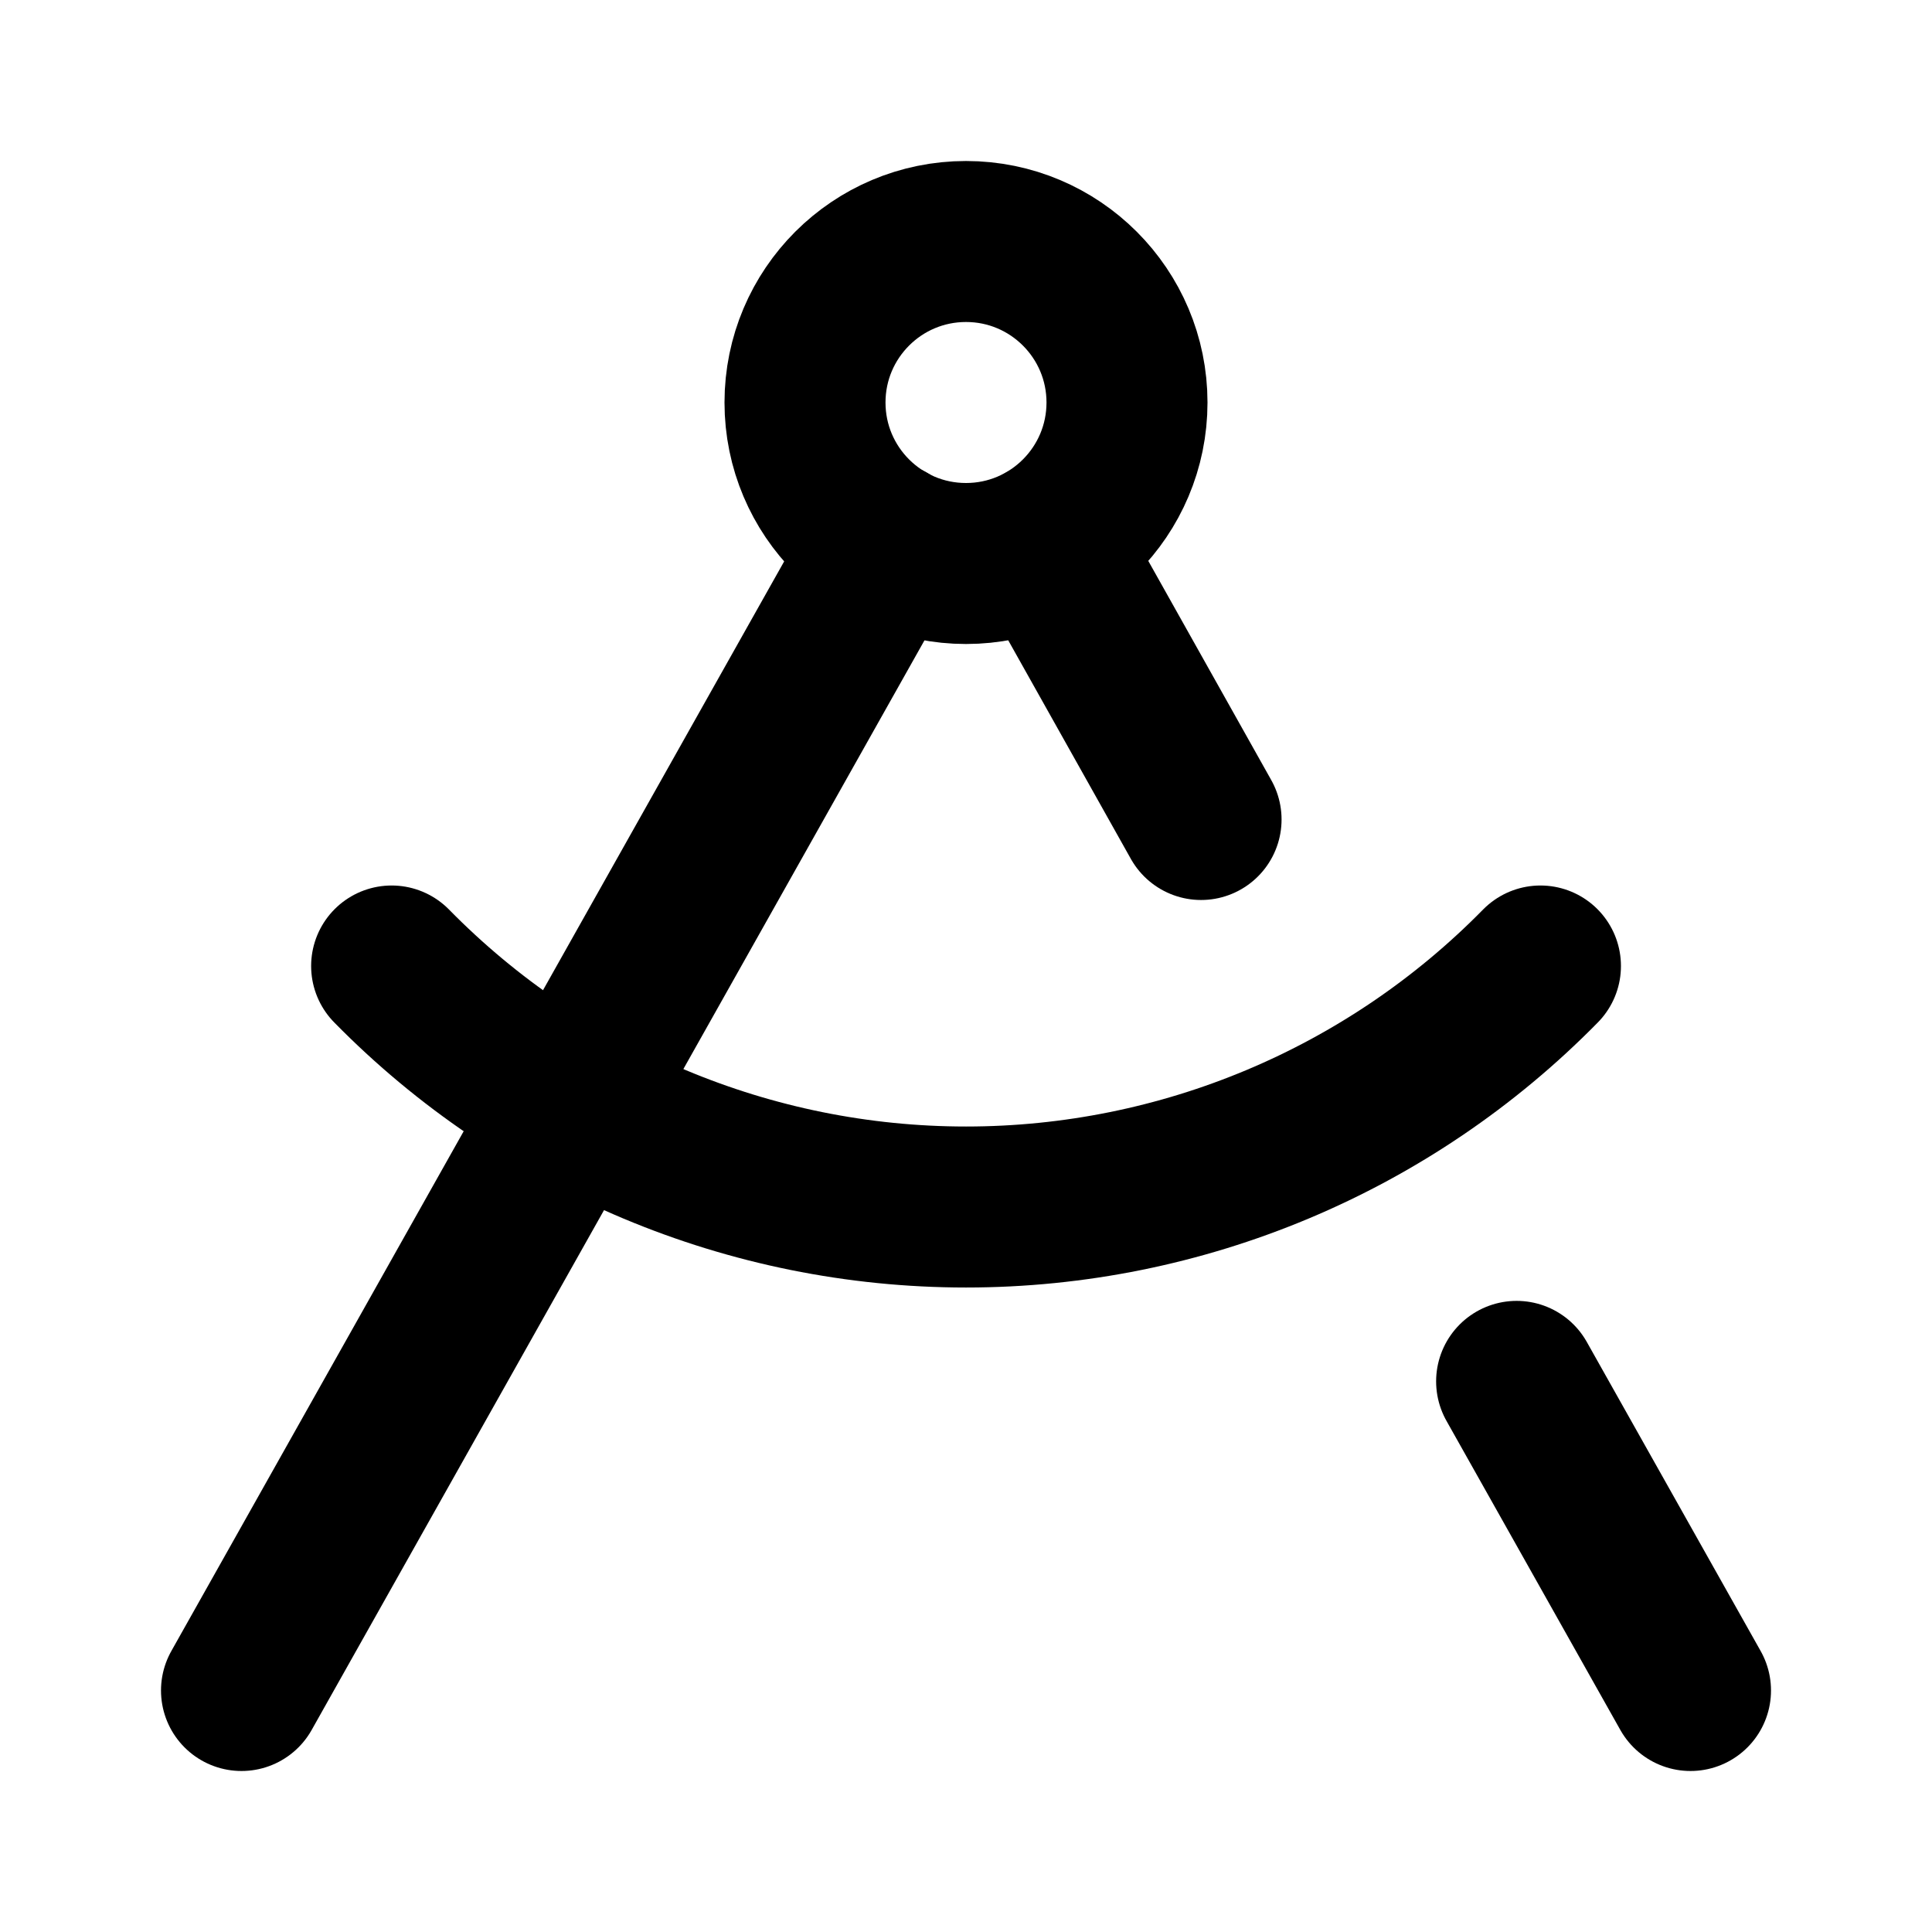
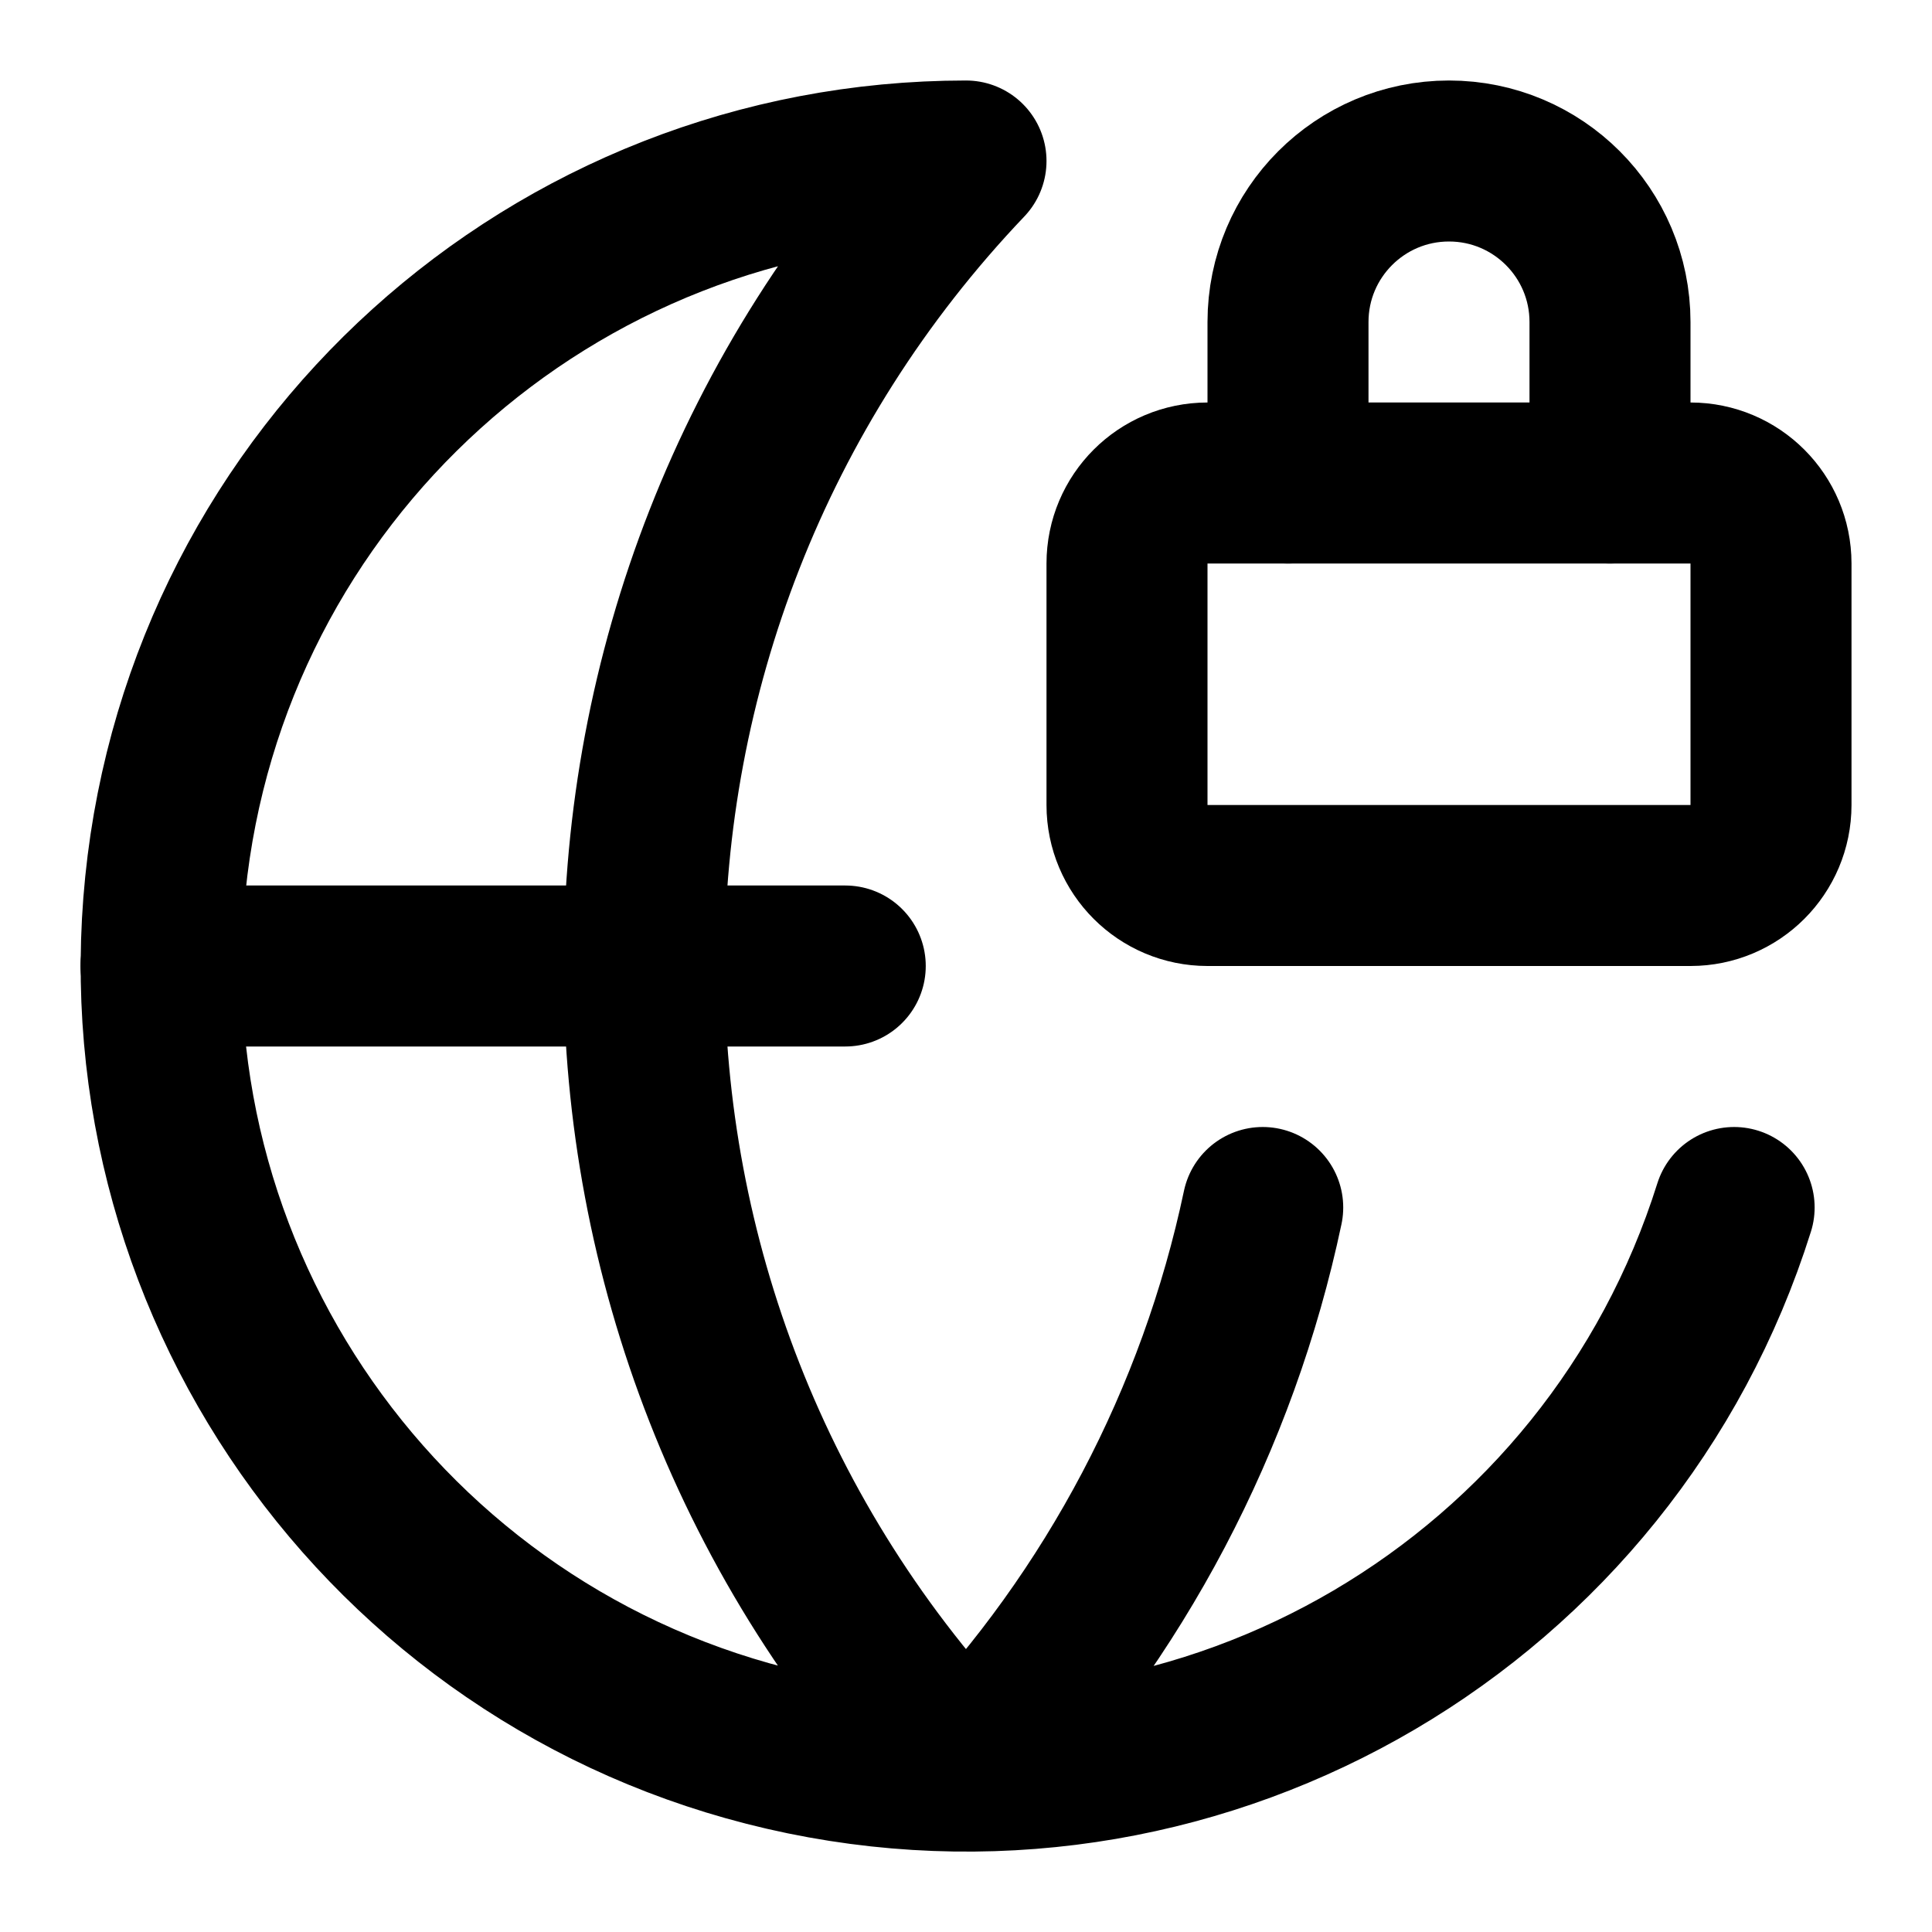
- <svg xmlns="http://www.w3.org/2000/svg" width="24" height="24" viewBox="0 0 24 24" fill="none" stroke="currentColor" stroke-width="2" stroke-linecap="round" stroke-linejoin="round" class="lucide lucide-drafting-compass-icon lucide-drafting-compass">
-   <path d="m12.99 6.74 1.93 3.44" />
-   <path d="M19.136 12a10 10 0 0 1-14.271 0" />
-   <path d="m21 21-2.16-3.84" />
-   <path d="m3 21 8.02-14.26" />
-   <circle cx="12" cy="5" r="2" />
+ <svg xmlns="http://www.w3.org/2000/svg" width="24" height="24" viewBox="0 0 24 24" fill="none" stroke="currentColor" stroke-width="2" stroke-linecap="round" stroke-linejoin="round" class="lucide lucide-globe-lock-icon lucide-globe-lock">
+   <path d="M15.686 15A14.5 14.5 0 0 1 12 22a14.5 14.5 0 0 1 0-20 10 10 0 1 0 9.542 13" />
+   <path d="M2 12h8.5" />
+   <path d="M20 6V4a2 2 0 1 0-4 0v2" />
+   <rect width="8" height="5" x="14" y="6" rx="1" />
</svg>
